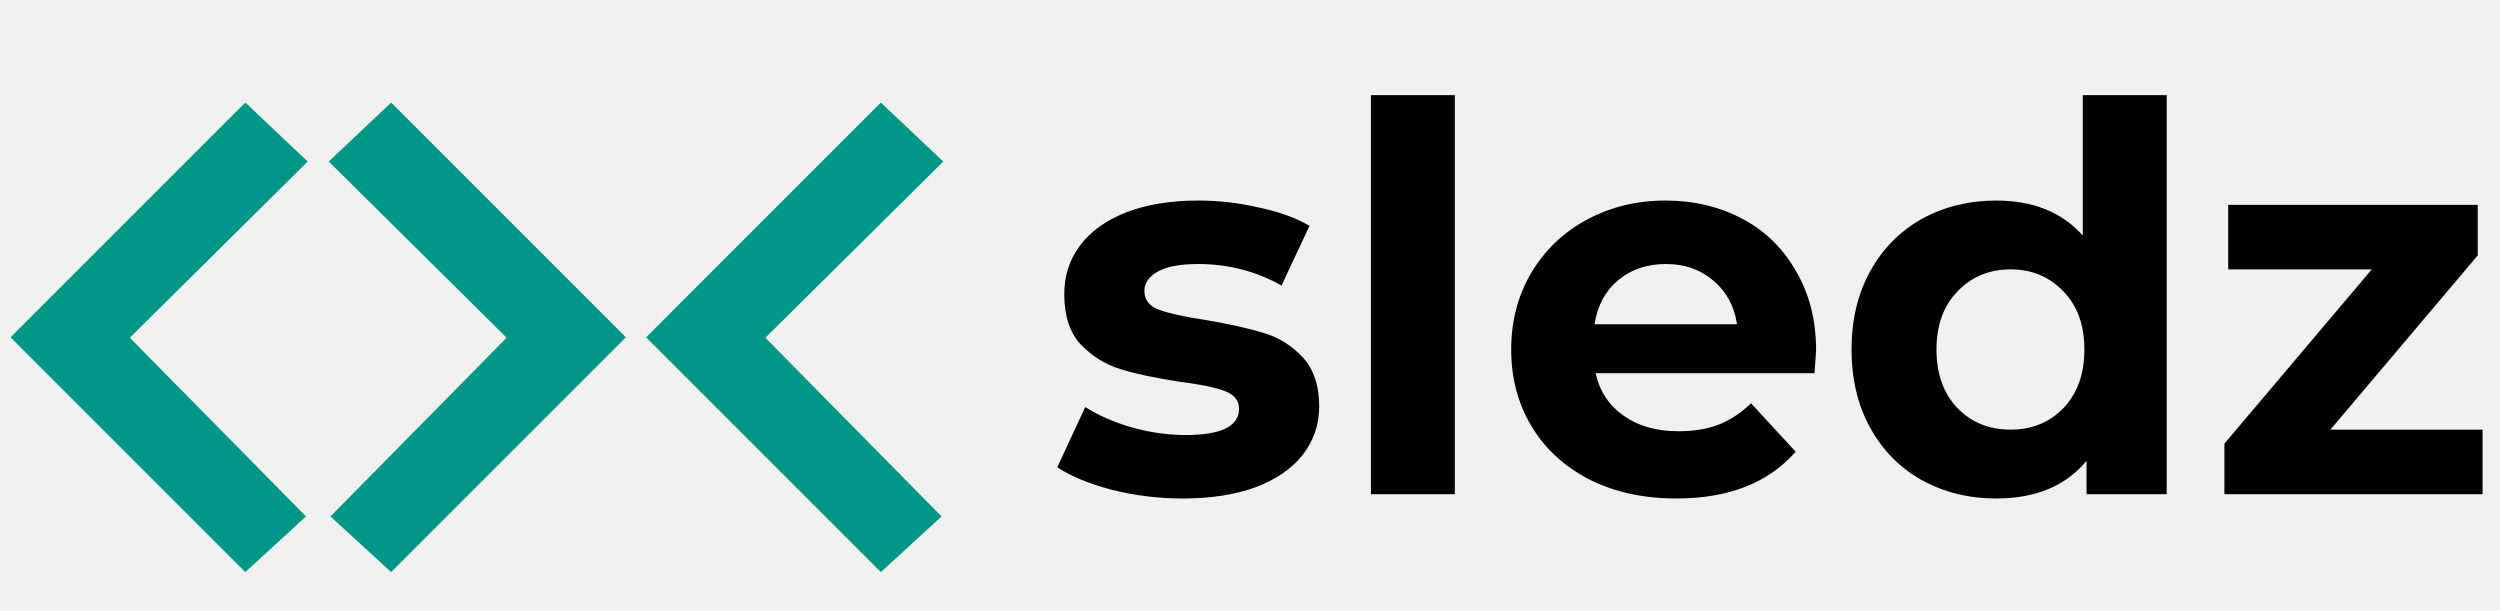
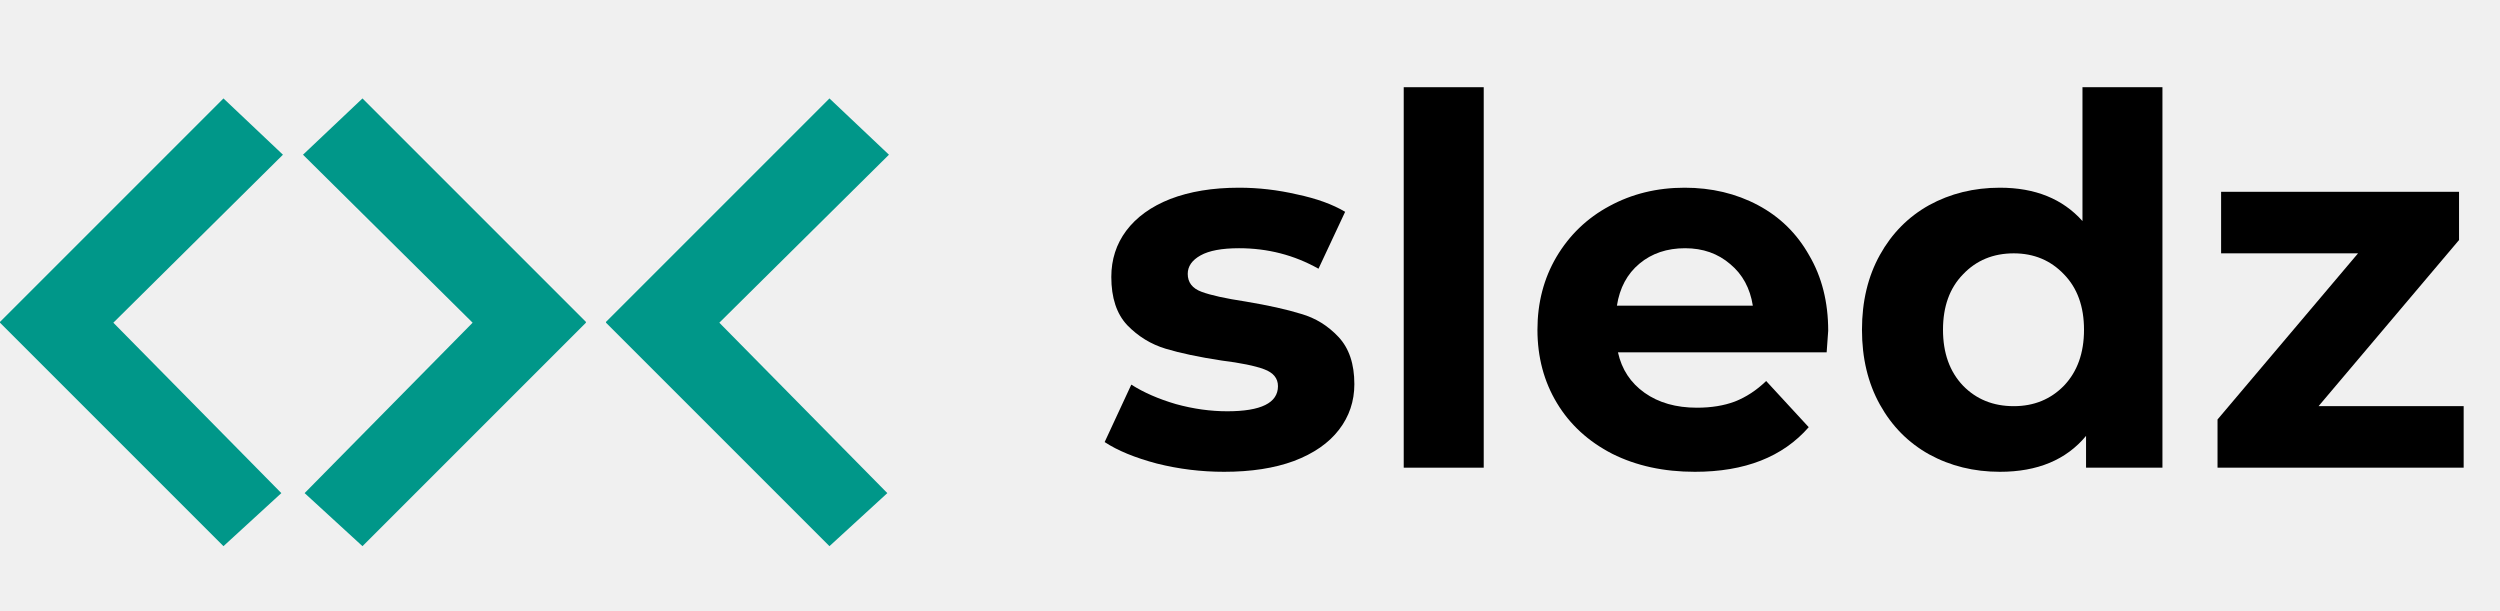
<svg xmlns="http://www.w3.org/2000/svg" width="86" height="21" viewBox="0 0 86 21" fill="none">
-   <g clip-path="url(#clip0)">
-     <path d="M40.681 17.148C39.854 17.148 39.046 17.049 38.257 16.852C37.468 16.642 36.839 16.383 36.37 16.075L37.332 14.003C37.776 14.287 38.312 14.521 38.941 14.706C39.571 14.879 40.187 14.965 40.791 14.965C42.013 14.965 42.623 14.663 42.623 14.059C42.623 13.775 42.456 13.571 42.123 13.448C41.791 13.325 41.279 13.22 40.588 13.133C39.774 13.01 39.102 12.868 38.572 12.708C38.041 12.548 37.579 12.264 37.184 11.857C36.802 11.45 36.611 10.87 36.611 10.118C36.611 9.489 36.789 8.934 37.147 8.453C37.517 7.96 38.047 7.577 38.738 7.306C39.441 7.035 40.267 6.899 41.217 6.899C41.92 6.899 42.617 6.979 43.307 7.139C44.011 7.287 44.59 7.497 45.047 7.769L44.084 9.822C43.209 9.329 42.253 9.082 41.217 9.082C40.6 9.082 40.138 9.168 39.83 9.341C39.521 9.514 39.367 9.736 39.367 10.007C39.367 10.315 39.533 10.531 39.867 10.655C40.2 10.778 40.73 10.895 41.458 11.006C42.272 11.142 42.938 11.29 43.456 11.45C43.974 11.598 44.424 11.876 44.806 12.283C45.188 12.69 45.38 13.257 45.38 13.985C45.38 14.601 45.194 15.15 44.825 15.631C44.455 16.112 43.912 16.488 43.197 16.759C42.493 17.018 41.655 17.148 40.681 17.148ZM47.16 3.273H50.046V17H47.16V3.273ZM62.474 12.06C62.474 12.098 62.456 12.357 62.419 12.838H54.889C55.025 13.454 55.345 13.941 55.851 14.299C56.357 14.657 56.986 14.835 57.738 14.835C58.256 14.835 58.712 14.761 59.107 14.614C59.514 14.453 59.89 14.207 60.236 13.873L61.771 15.539C60.834 16.611 59.465 17.148 57.664 17.148C56.542 17.148 55.549 16.932 54.686 16.5C53.822 16.056 53.156 15.446 52.688 14.669C52.219 13.892 51.985 13.01 51.985 12.024C51.985 11.049 52.213 10.174 52.669 9.396C53.138 8.607 53.773 7.997 54.575 7.565C55.389 7.121 56.295 6.899 57.294 6.899C58.268 6.899 59.15 7.109 59.94 7.528C60.729 7.947 61.346 8.552 61.79 9.341C62.246 10.118 62.474 11.024 62.474 12.06ZM57.313 9.082C56.659 9.082 56.11 9.267 55.666 9.637C55.222 10.007 54.951 10.513 54.852 11.154H59.755C59.656 10.525 59.385 10.025 58.941 9.655C58.497 9.273 57.954 9.082 57.313 9.082ZM74.534 3.273V17H71.777V15.853C71.062 16.716 70.026 17.148 68.669 17.148C67.732 17.148 66.881 16.938 66.116 16.519C65.364 16.1 64.772 15.502 64.34 14.725C63.908 13.947 63.693 13.047 63.693 12.024C63.693 11 63.908 10.1 64.34 9.322C64.772 8.546 65.364 7.947 66.116 7.528C66.881 7.109 67.732 6.899 68.669 6.899C69.939 6.899 70.932 7.3 71.647 8.101V3.273H74.534ZM69.168 14.78C69.896 14.78 70.501 14.533 70.981 14.04C71.463 13.534 71.703 12.862 71.703 12.024C71.703 11.185 71.463 10.519 70.981 10.025C70.501 9.52 69.896 9.267 69.168 9.267C68.428 9.267 67.818 9.52 67.337 10.025C66.856 10.519 66.615 11.185 66.615 12.024C66.615 12.862 66.856 13.534 67.337 14.04C67.818 14.533 68.428 14.78 69.168 14.78ZM85.4 14.78V17H76.52V15.261L81.589 9.267H76.65V7.047H85.234V8.786L80.165 14.78H85.4Z" fill="black" />
-     <path d="M0.377 11.618V11.589L8.439 3.527L10.585 5.557L4.466 11.618L10.527 17.766L8.439 19.68L0.377 11.618ZM17.428 11.618L11.309 5.557L13.455 3.527L21.517 11.589V11.618L13.455 19.68L11.367 17.766L17.428 11.618ZM22.24 11.618V11.589L30.302 3.527L32.448 5.557L26.329 11.618L32.39 17.766L30.302 19.68L22.24 11.618Z" fill="#009789" />
-   </g>
-   <defs>
-     <clipPath id="clip0">
-       <rect width="86" height="21" fill="white" />
-     </clipPath>
-   </defs>
+   <path d="M42.11 16.23C41.322 16.23 40.552 16.136 39.799 15.947C39.047 15.748 38.447 15.501 38 15.207L38.917 13.231C39.341 13.501 39.852 13.725 40.452 13.901C41.052 14.066 41.64 14.148 42.216 14.148C43.38 14.148 43.962 13.86 43.962 13.284C43.962 13.013 43.803 12.819 43.486 12.702C43.168 12.584 42.68 12.484 42.022 12.402C41.246 12.284 40.605 12.149 40.099 11.996C39.593 11.843 39.152 11.573 38.776 11.185C38.412 10.797 38.229 10.244 38.229 9.527C38.229 8.927 38.4 8.398 38.741 7.939C39.094 7.469 39.599 7.104 40.258 6.845C40.928 6.587 41.716 6.457 42.622 6.457C43.292 6.457 43.956 6.534 44.615 6.687C45.285 6.828 45.838 7.028 46.273 7.286L45.356 9.244C44.521 8.774 43.609 8.539 42.622 8.539C42.034 8.539 41.593 8.621 41.299 8.786C41.005 8.95 40.858 9.162 40.858 9.421C40.858 9.715 41.016 9.921 41.334 10.038C41.651 10.156 42.157 10.268 42.851 10.373C43.627 10.503 44.262 10.644 44.756 10.797C45.25 10.938 45.679 11.202 46.044 11.591C46.408 11.979 46.59 12.52 46.59 13.213C46.59 13.801 46.414 14.325 46.061 14.783C45.709 15.242 45.191 15.601 44.509 15.859C43.839 16.106 43.039 16.23 42.11 16.23Z" fill="black" />
+   <path d="M48.288 3H51.04V16.088H48.288V3Z" fill="black" />
+   <path d="M62.89 11.379C62.89 11.414 62.872 11.661 62.837 12.12H55.658C55.787 12.708 56.093 13.172 56.575 13.513C57.057 13.854 57.657 14.025 58.374 14.025C58.868 14.025 59.303 13.954 59.679 13.813C60.068 13.66 60.426 13.425 60.756 13.107L62.22 14.695C61.326 15.718 60.021 16.23 58.304 16.23C57.233 16.23 56.287 16.024 55.464 15.612C54.641 15.189 54.005 14.607 53.559 13.866C53.112 13.125 52.888 12.284 52.888 11.344C52.888 10.415 53.106 9.58 53.541 8.839C53.988 8.086 54.593 7.504 55.358 7.092C56.134 6.669 56.998 6.457 57.951 6.457C58.88 6.457 59.721 6.657 60.473 7.057C61.226 7.457 61.814 8.033 62.237 8.786C62.672 9.527 62.89 10.391 62.89 11.379ZM57.968 8.539C57.345 8.539 56.822 8.715 56.399 9.068C55.975 9.421 55.717 9.903 55.622 10.514H60.297C60.203 9.915 59.944 9.438 59.521 9.086C59.097 8.721 58.58 8.539 57.968 8.539Z" fill="black" />
+   <path d="M74.388 3V16.088H71.76V14.995C71.078 15.818 70.09 16.23 68.797 16.23C67.903 16.23 67.091 16.03 66.362 15.63C65.645 15.23 65.081 14.66 64.669 13.919C64.257 13.178 64.052 12.32 64.052 11.344C64.052 10.367 64.257 9.509 64.669 8.768C65.081 8.027 65.645 7.457 66.362 7.057C67.091 6.657 67.903 6.457 68.797 6.457C70.008 6.457 70.955 6.84 71.637 7.604V3H74.388ZM69.273 13.972C69.967 13.972 70.543 13.737 71.002 13.266C71.46 12.784 71.69 12.143 71.69 11.344C71.69 10.544 71.46 9.909 71.002 9.438C70.543 8.956 69.967 8.715 69.273 8.715C68.567 8.715 67.985 8.956 67.527 9.438C67.068 9.909 66.839 10.544 66.839 11.344C66.839 12.143 67.068 12.784 67.527 13.266C67.985 13.737 68.567 13.972 69.273 13.972Z" fill="black" />
+   <path d="M84.75 13.972V16.088H76.283V14.43L81.116 8.715H76.406V6.598H84.591V8.257L79.758 13.972H84.75Z" fill="black" />
+   <path d="M0 11.101V11.073L7.687 3.386L9.733 5.322L3.899 11.101L9.678 16.963L7.687 18.788L0 11.101Z" fill="#009789" />
+   <path d="M16.258 11.101L10.423 5.322L12.469 3.386L20.156 11.073V11.101L12.469 18.788L10.479 16.963L16.258 11.101Z" fill="#009789" />
+   <path d="M20.846 11.101V11.073L28.533 3.386L30.58 5.322L24.745 11.101L30.524 16.963L28.533 18.788L20.846 11.101Z" fill="#009789" />
</svg>
